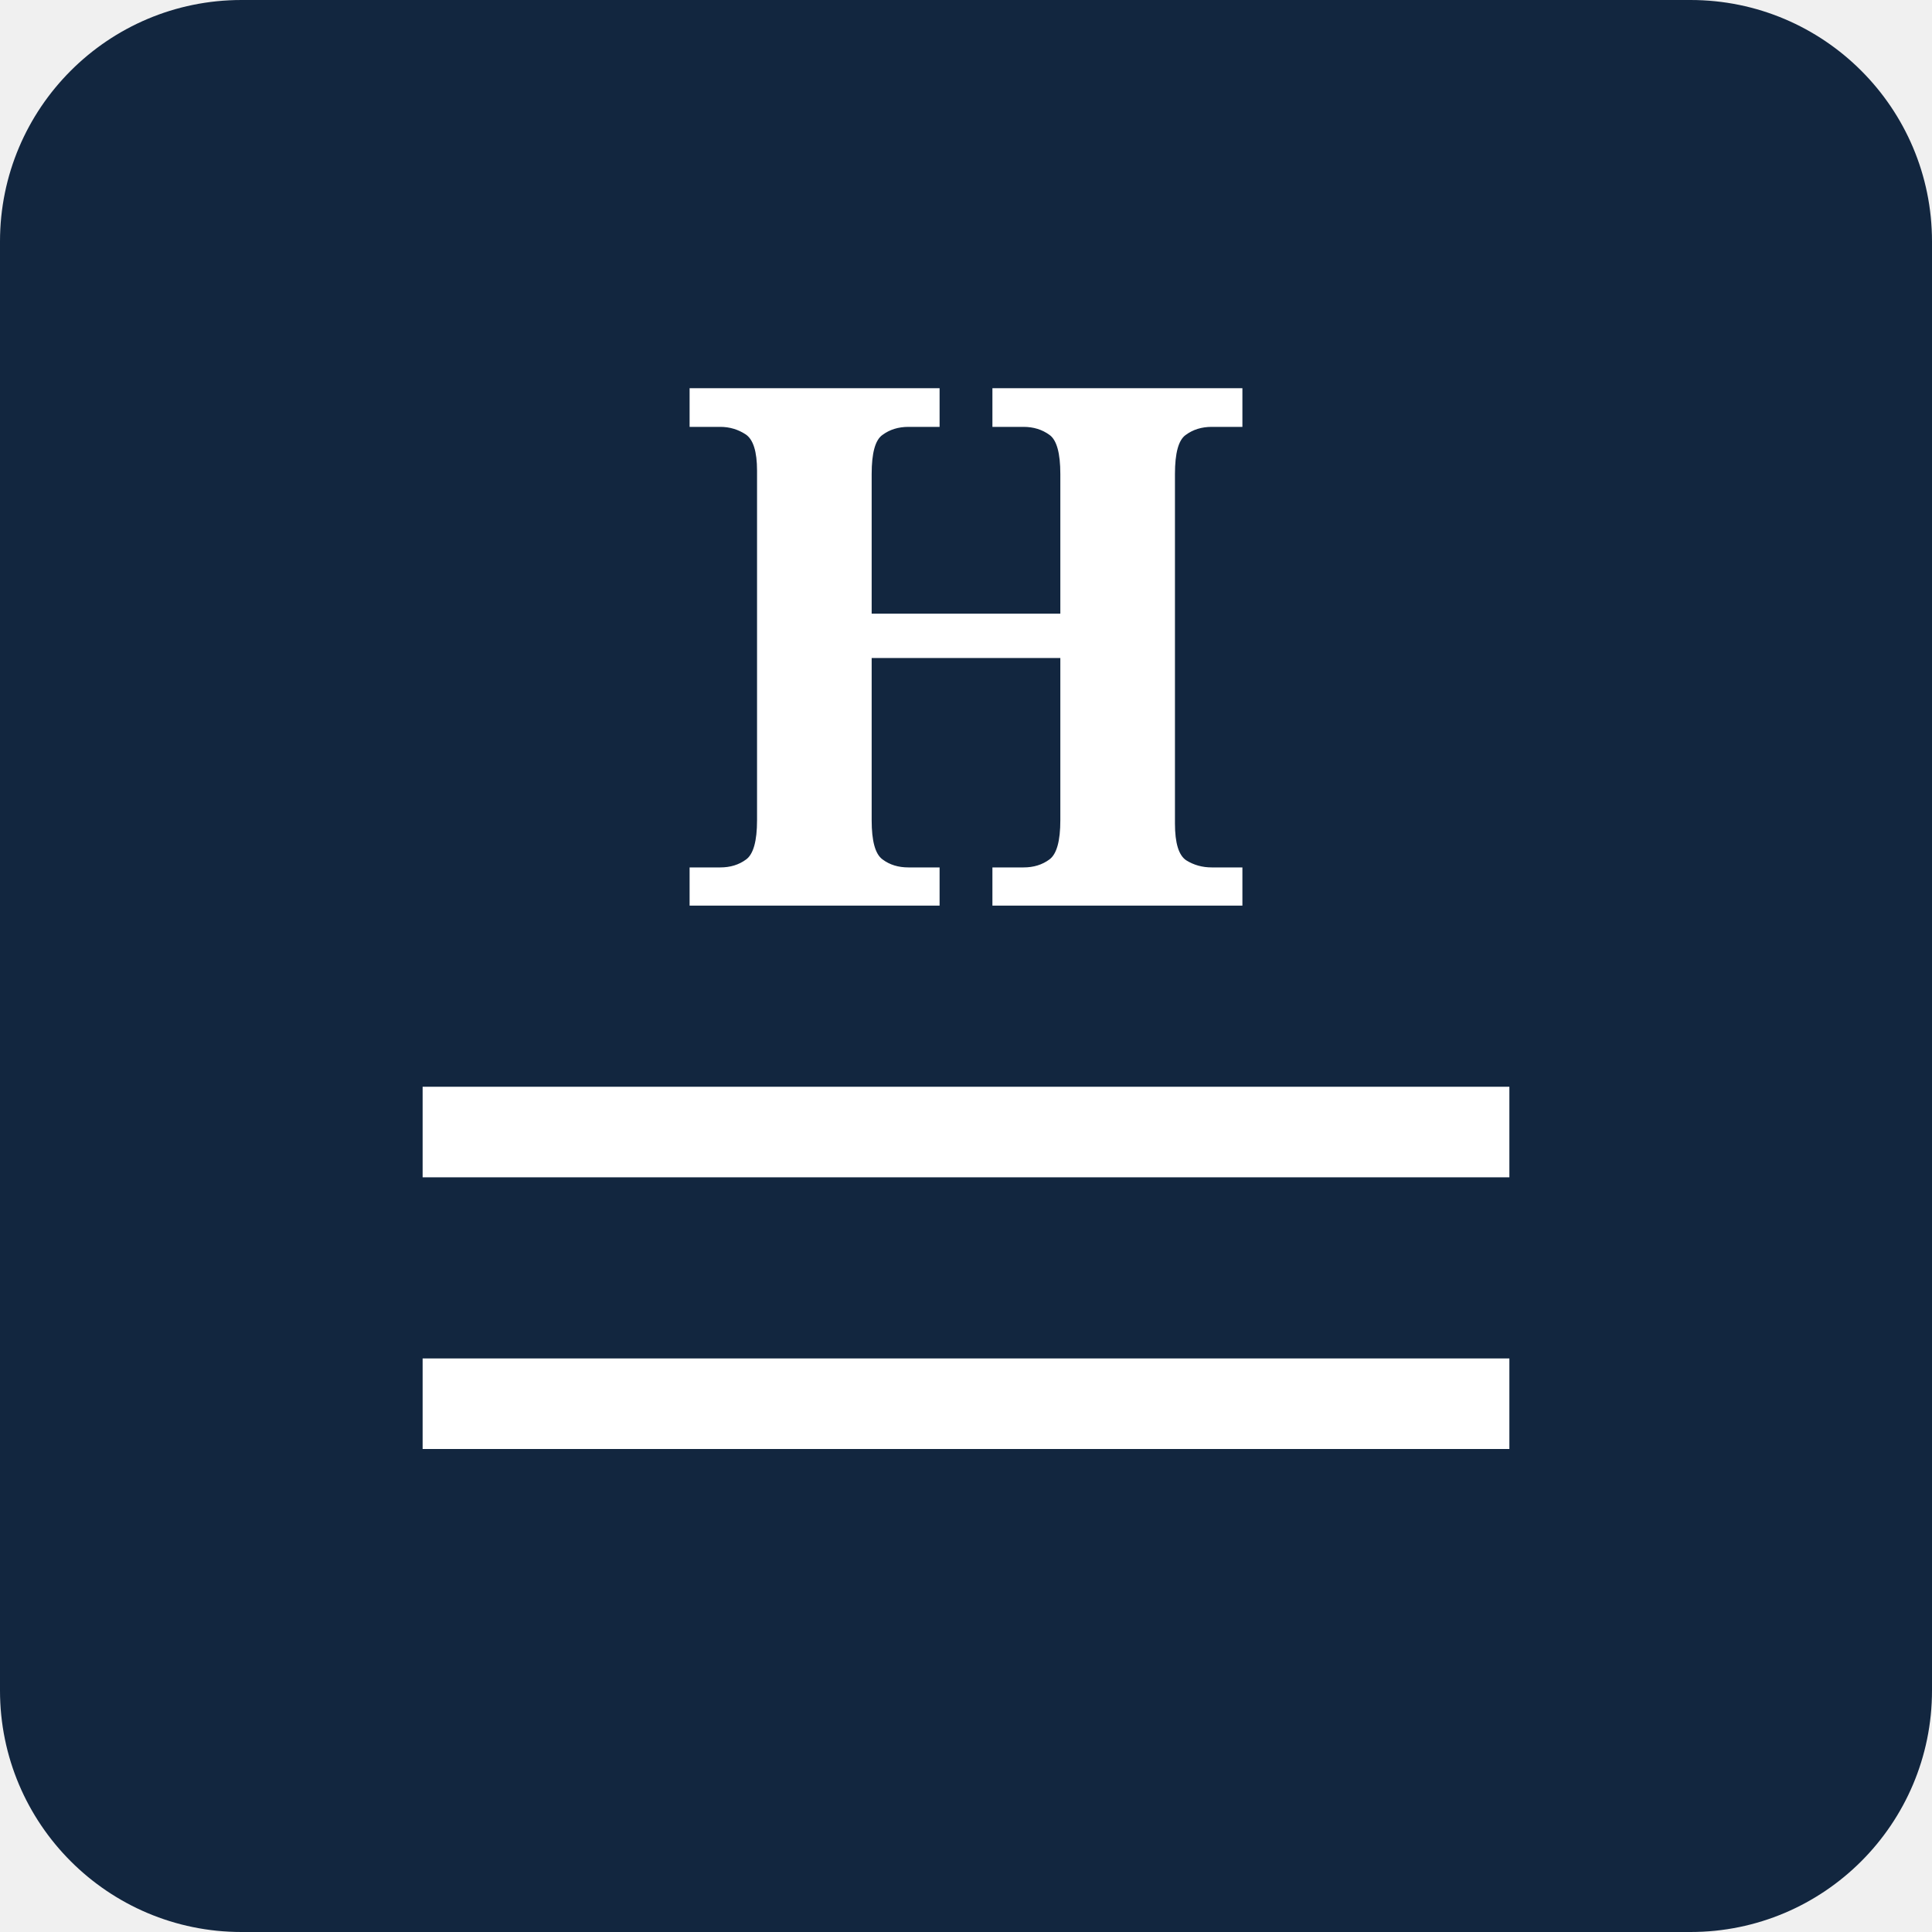
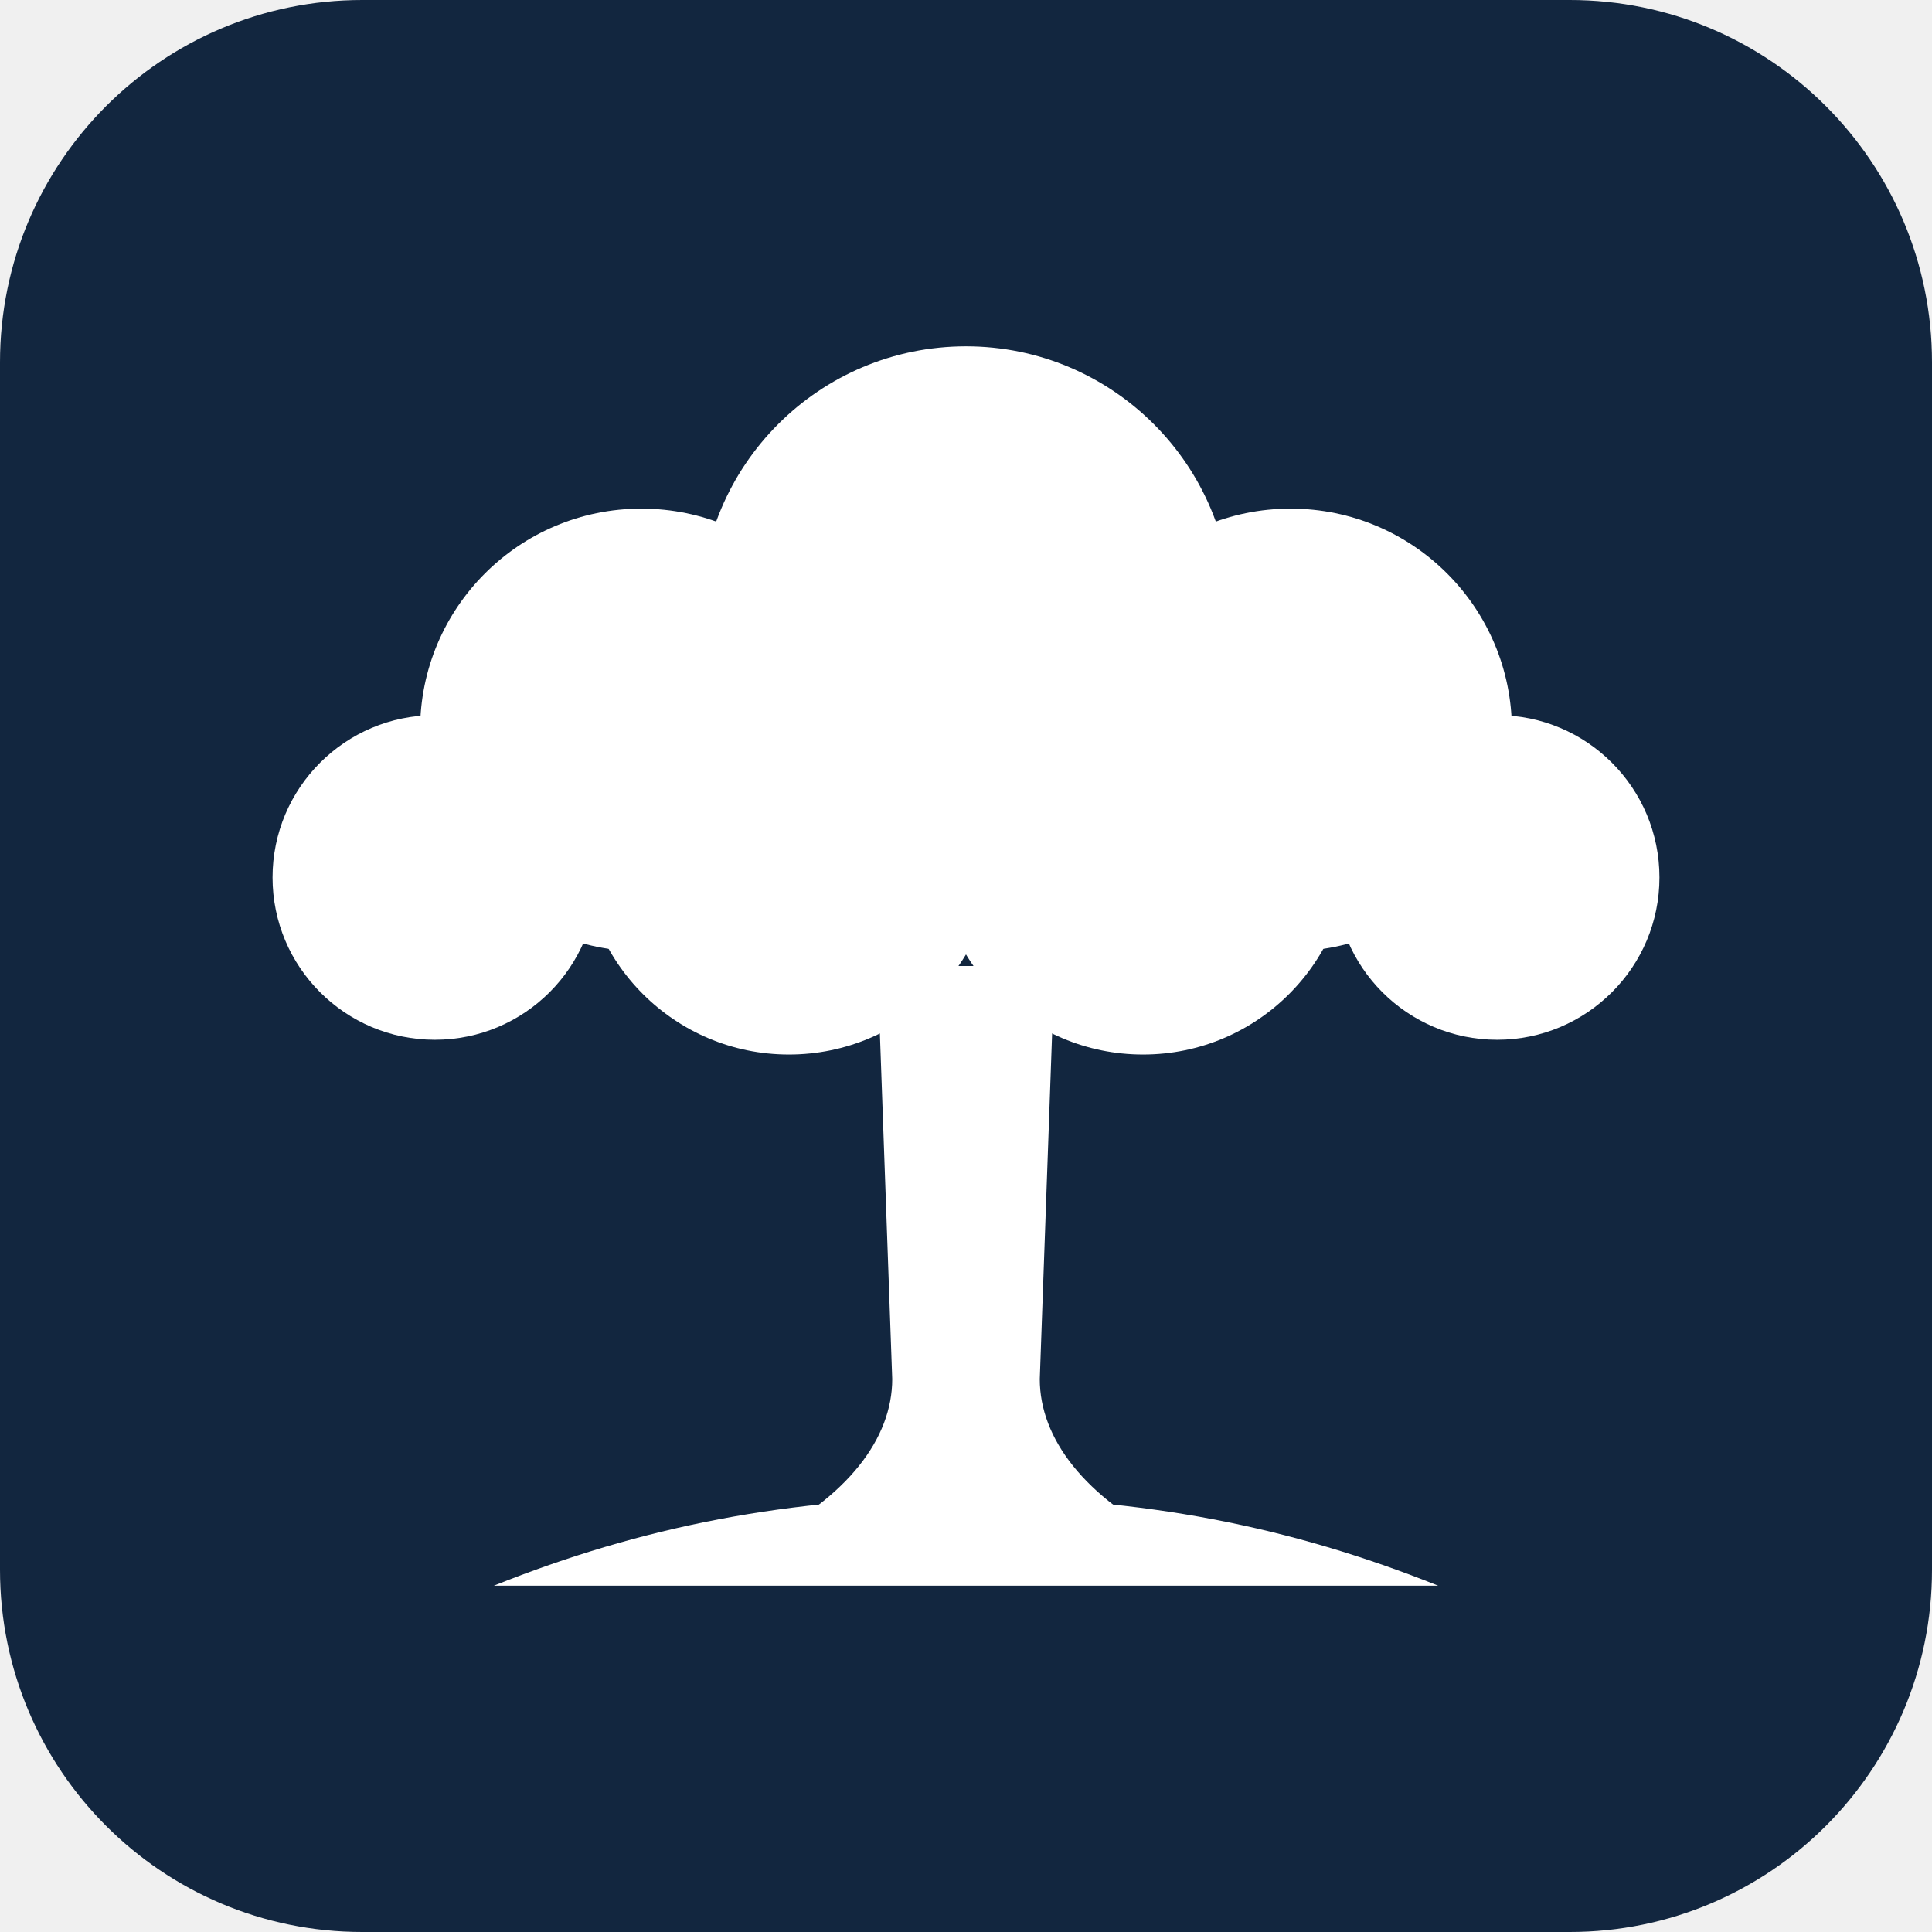
- <svg xmlns="http://www.w3.org/2000/svg" viewBox="0 0 64 64" width="64" height="64">
-   <rect width="64" height="64" rx="8" fill="#12263F" />
-   <rect x="14" y="36" width="36" height="3" fill="#FFFFFF" />
-   <rect x="14" y="45" width="36" height="3" fill="#FFFFFF" />
-   <text x="32" y="30" text-anchor="middle" font-family="Georgia,serif" font-weight="700" font-size="24" fill="#FFFFFF">H</text>
+ <svg xmlns="http://www.w3.org/2000/svg" viewBox="0 0 512 512" width="512" height="512">
+   <rect width="512" height="512" rx="96" ry="96" fill="#12263F" />
+   <g fill="#FFFFFF" transform="translate(21.4,60.5) scale(3.91)">
+     <circle cx="60" cy="26" r="18" />
+     <circle cx="38" cy="34" r="15" />
+     <circle cx="82" cy="34" r="15" />
+     <circle cx="24" cy="44" r="11" />
+     <circle cx="96" cy="44" r="11" />
+     <circle cx="48" cy="42" r="14" />
+     <circle cx="72" cy="42" r="14" />
+     <path d="M54 50 L66 50 L65 78 C65 82 68 86 74 89 L60 89 L46 89 C52 86 55 82 55 78 Z" />
+     <path d="M28 92 C38 88 48 86 60 86 C72 86 82 88 92 92 Z" />
+   </g>
</svg>
